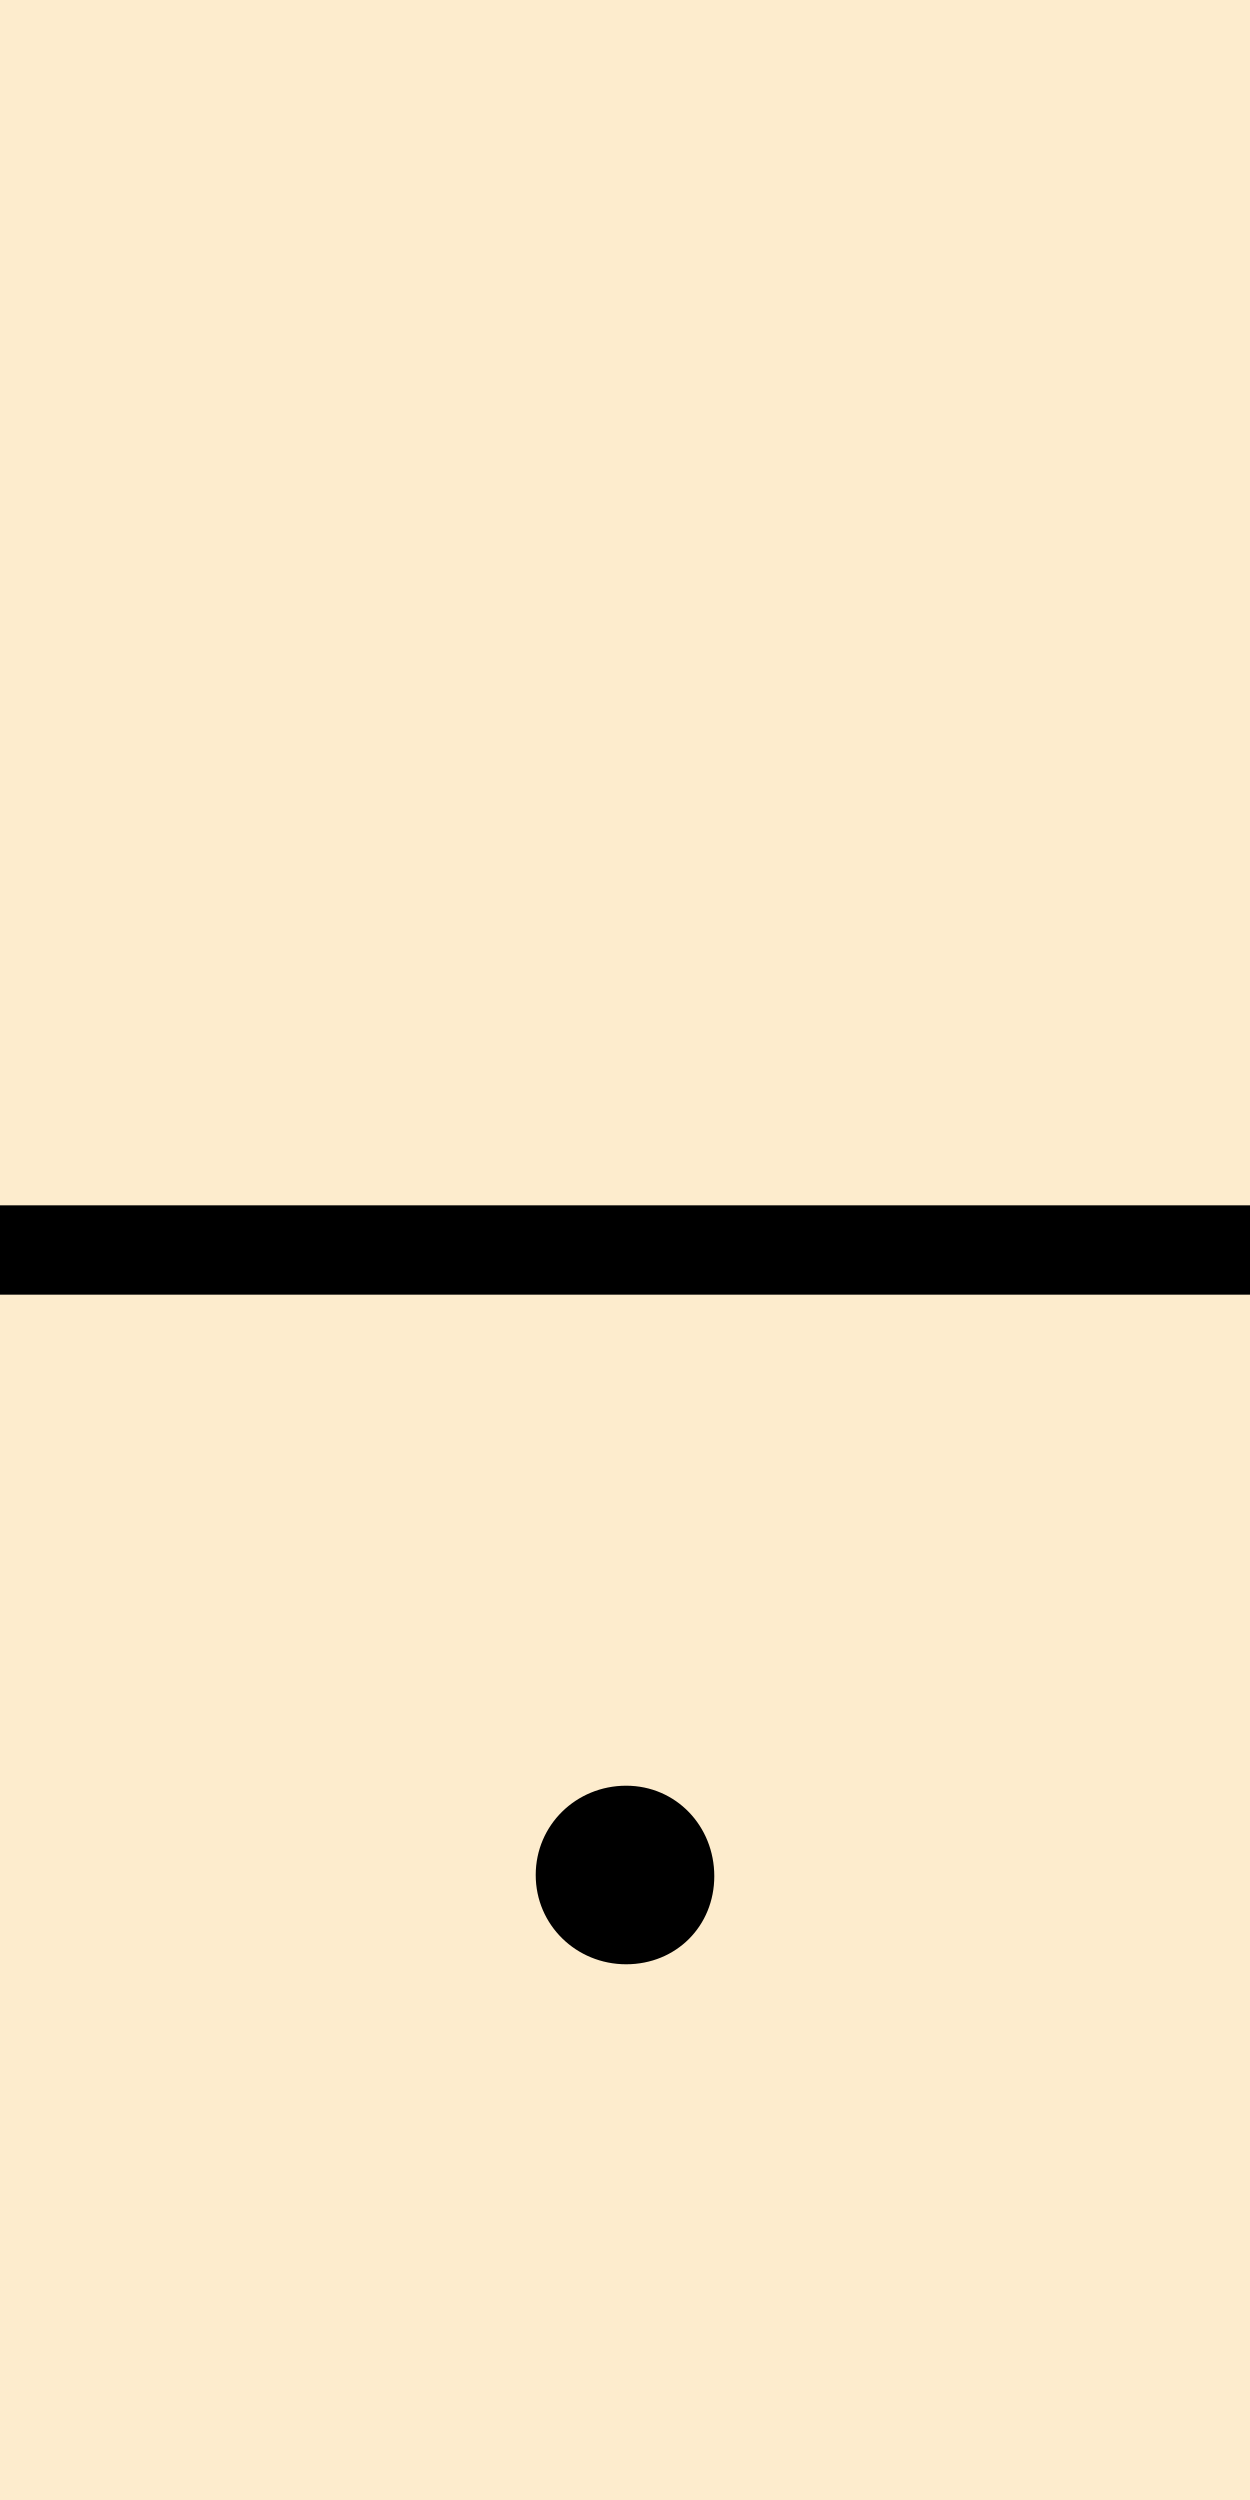
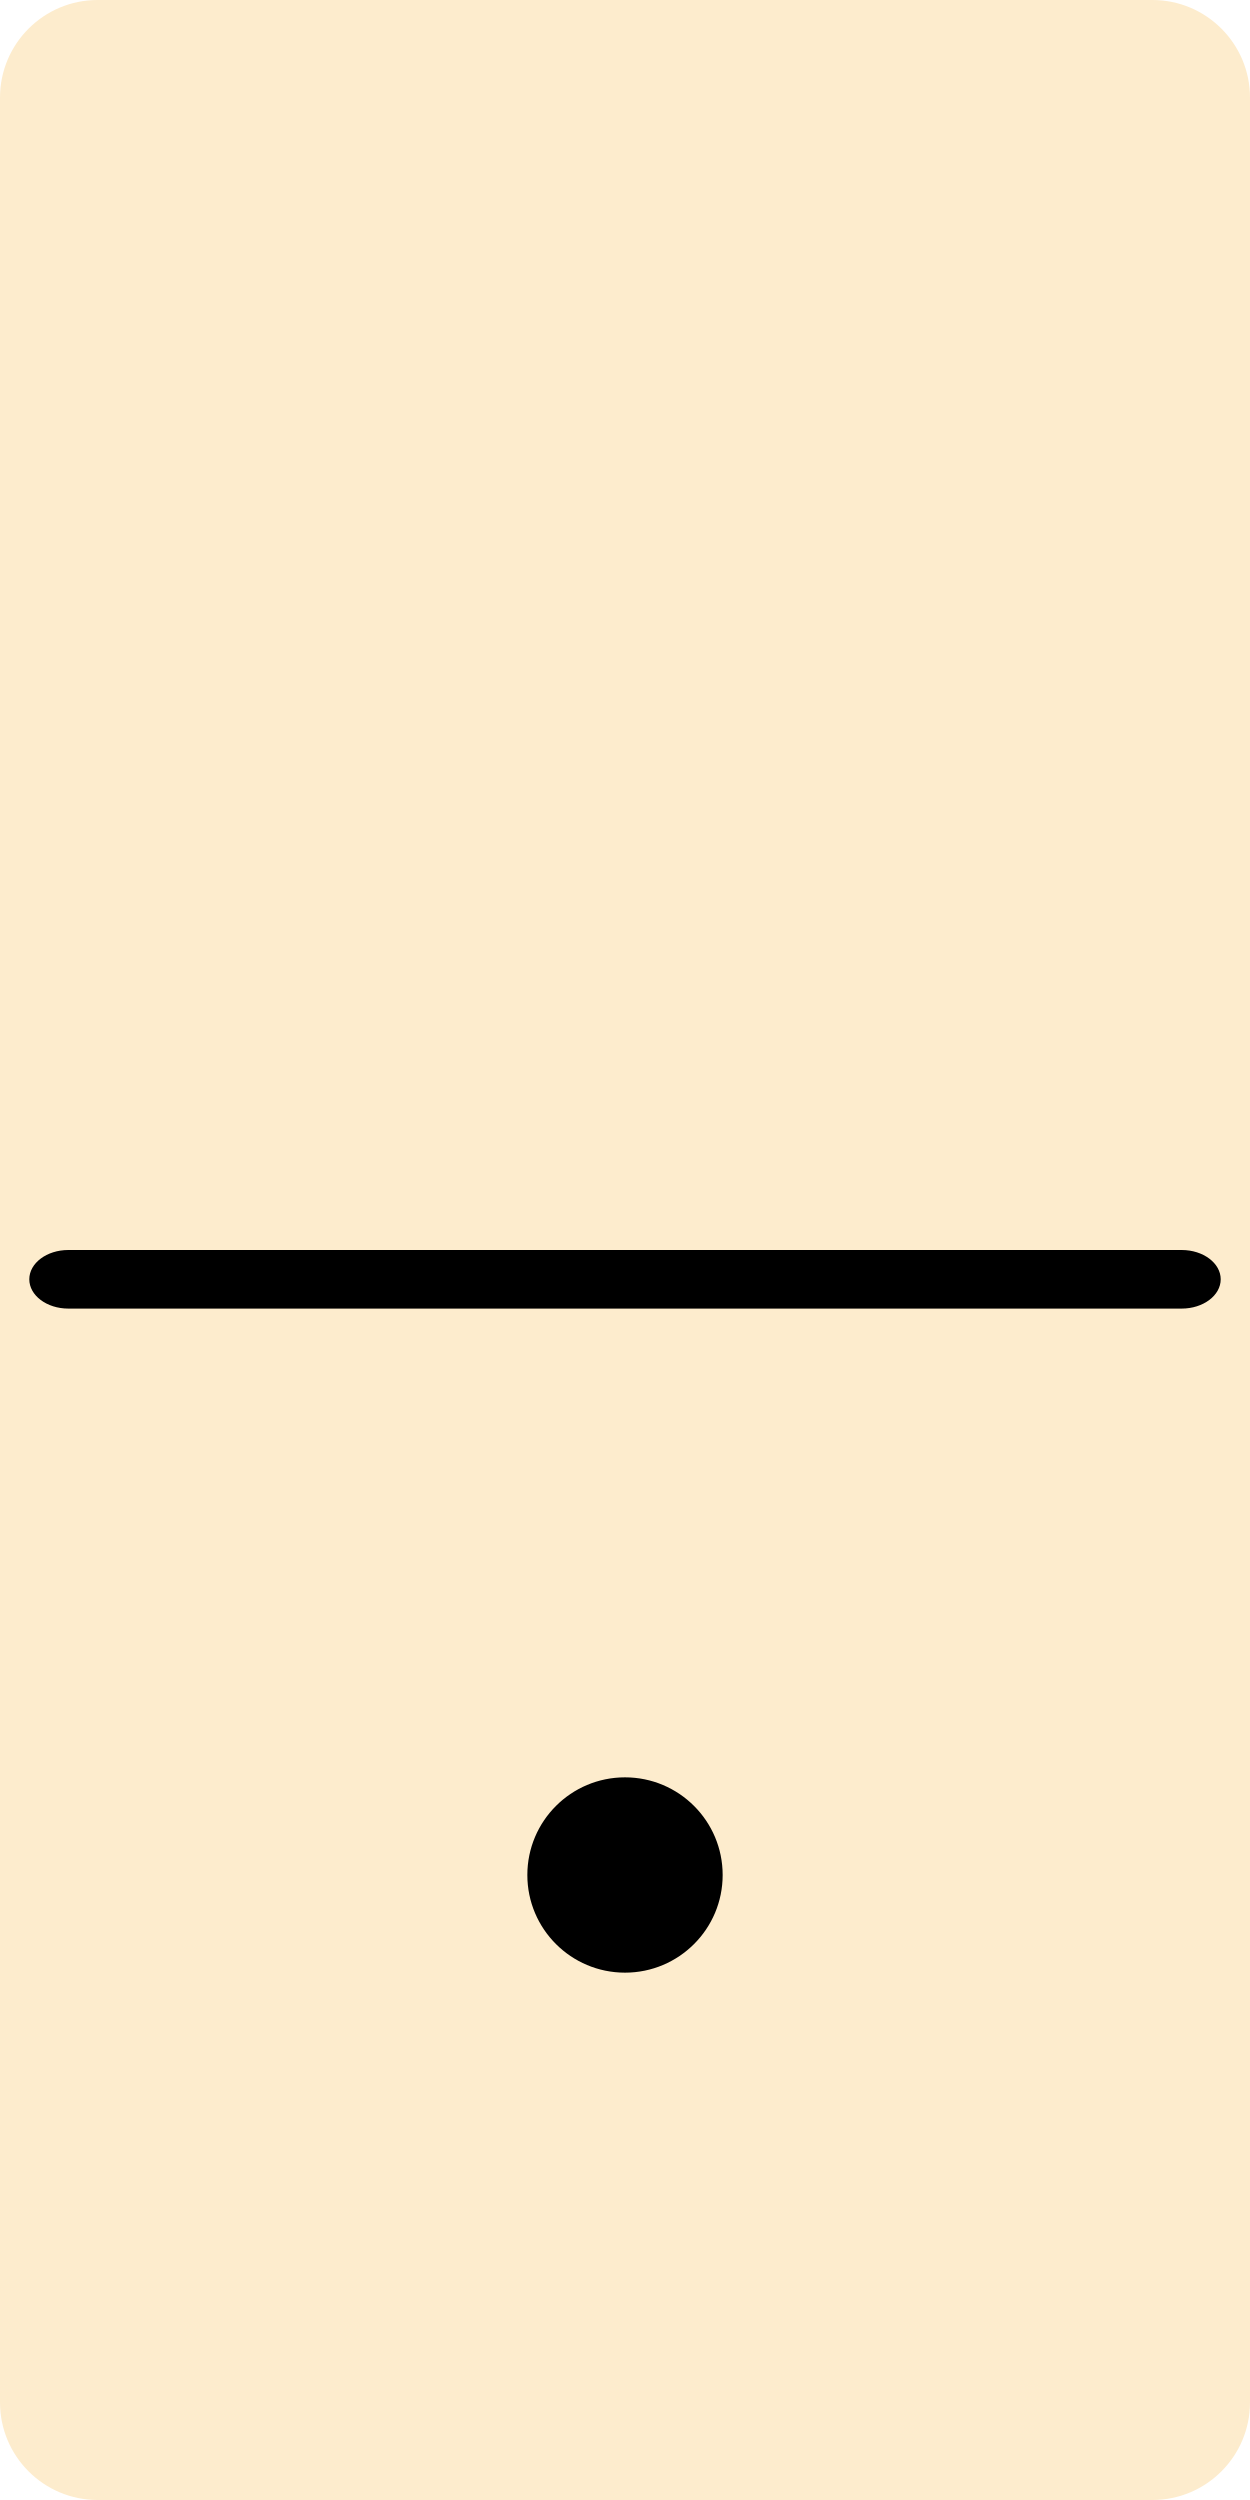
<svg xmlns="http://www.w3.org/2000/svg" viewBox="128 0 256 512" xml:space="preserve">
-   <path style="fill:#fdeccd" d="M128 512h256V0H128z" />
-   <path d="M384 265.143v-18.286H128v18.286zM274.286 384.236c0-10.231-7.817-18.523-18.048-18.523s-18.523 8.055-18.523 18.286 8.293 18.286 18.523 18.286 18.048-7.818 18.048-18.049" />
+   <rect x="128" width="256" height="512" rx="20" ry="20" style="fill:#fdeccd" />
+   <rect x="134" y="256" width="244" height="12" rx="8" ry="8" />
+   <circle cx="256" cy="384" r="20" style="fill:#000" />
</svg>
